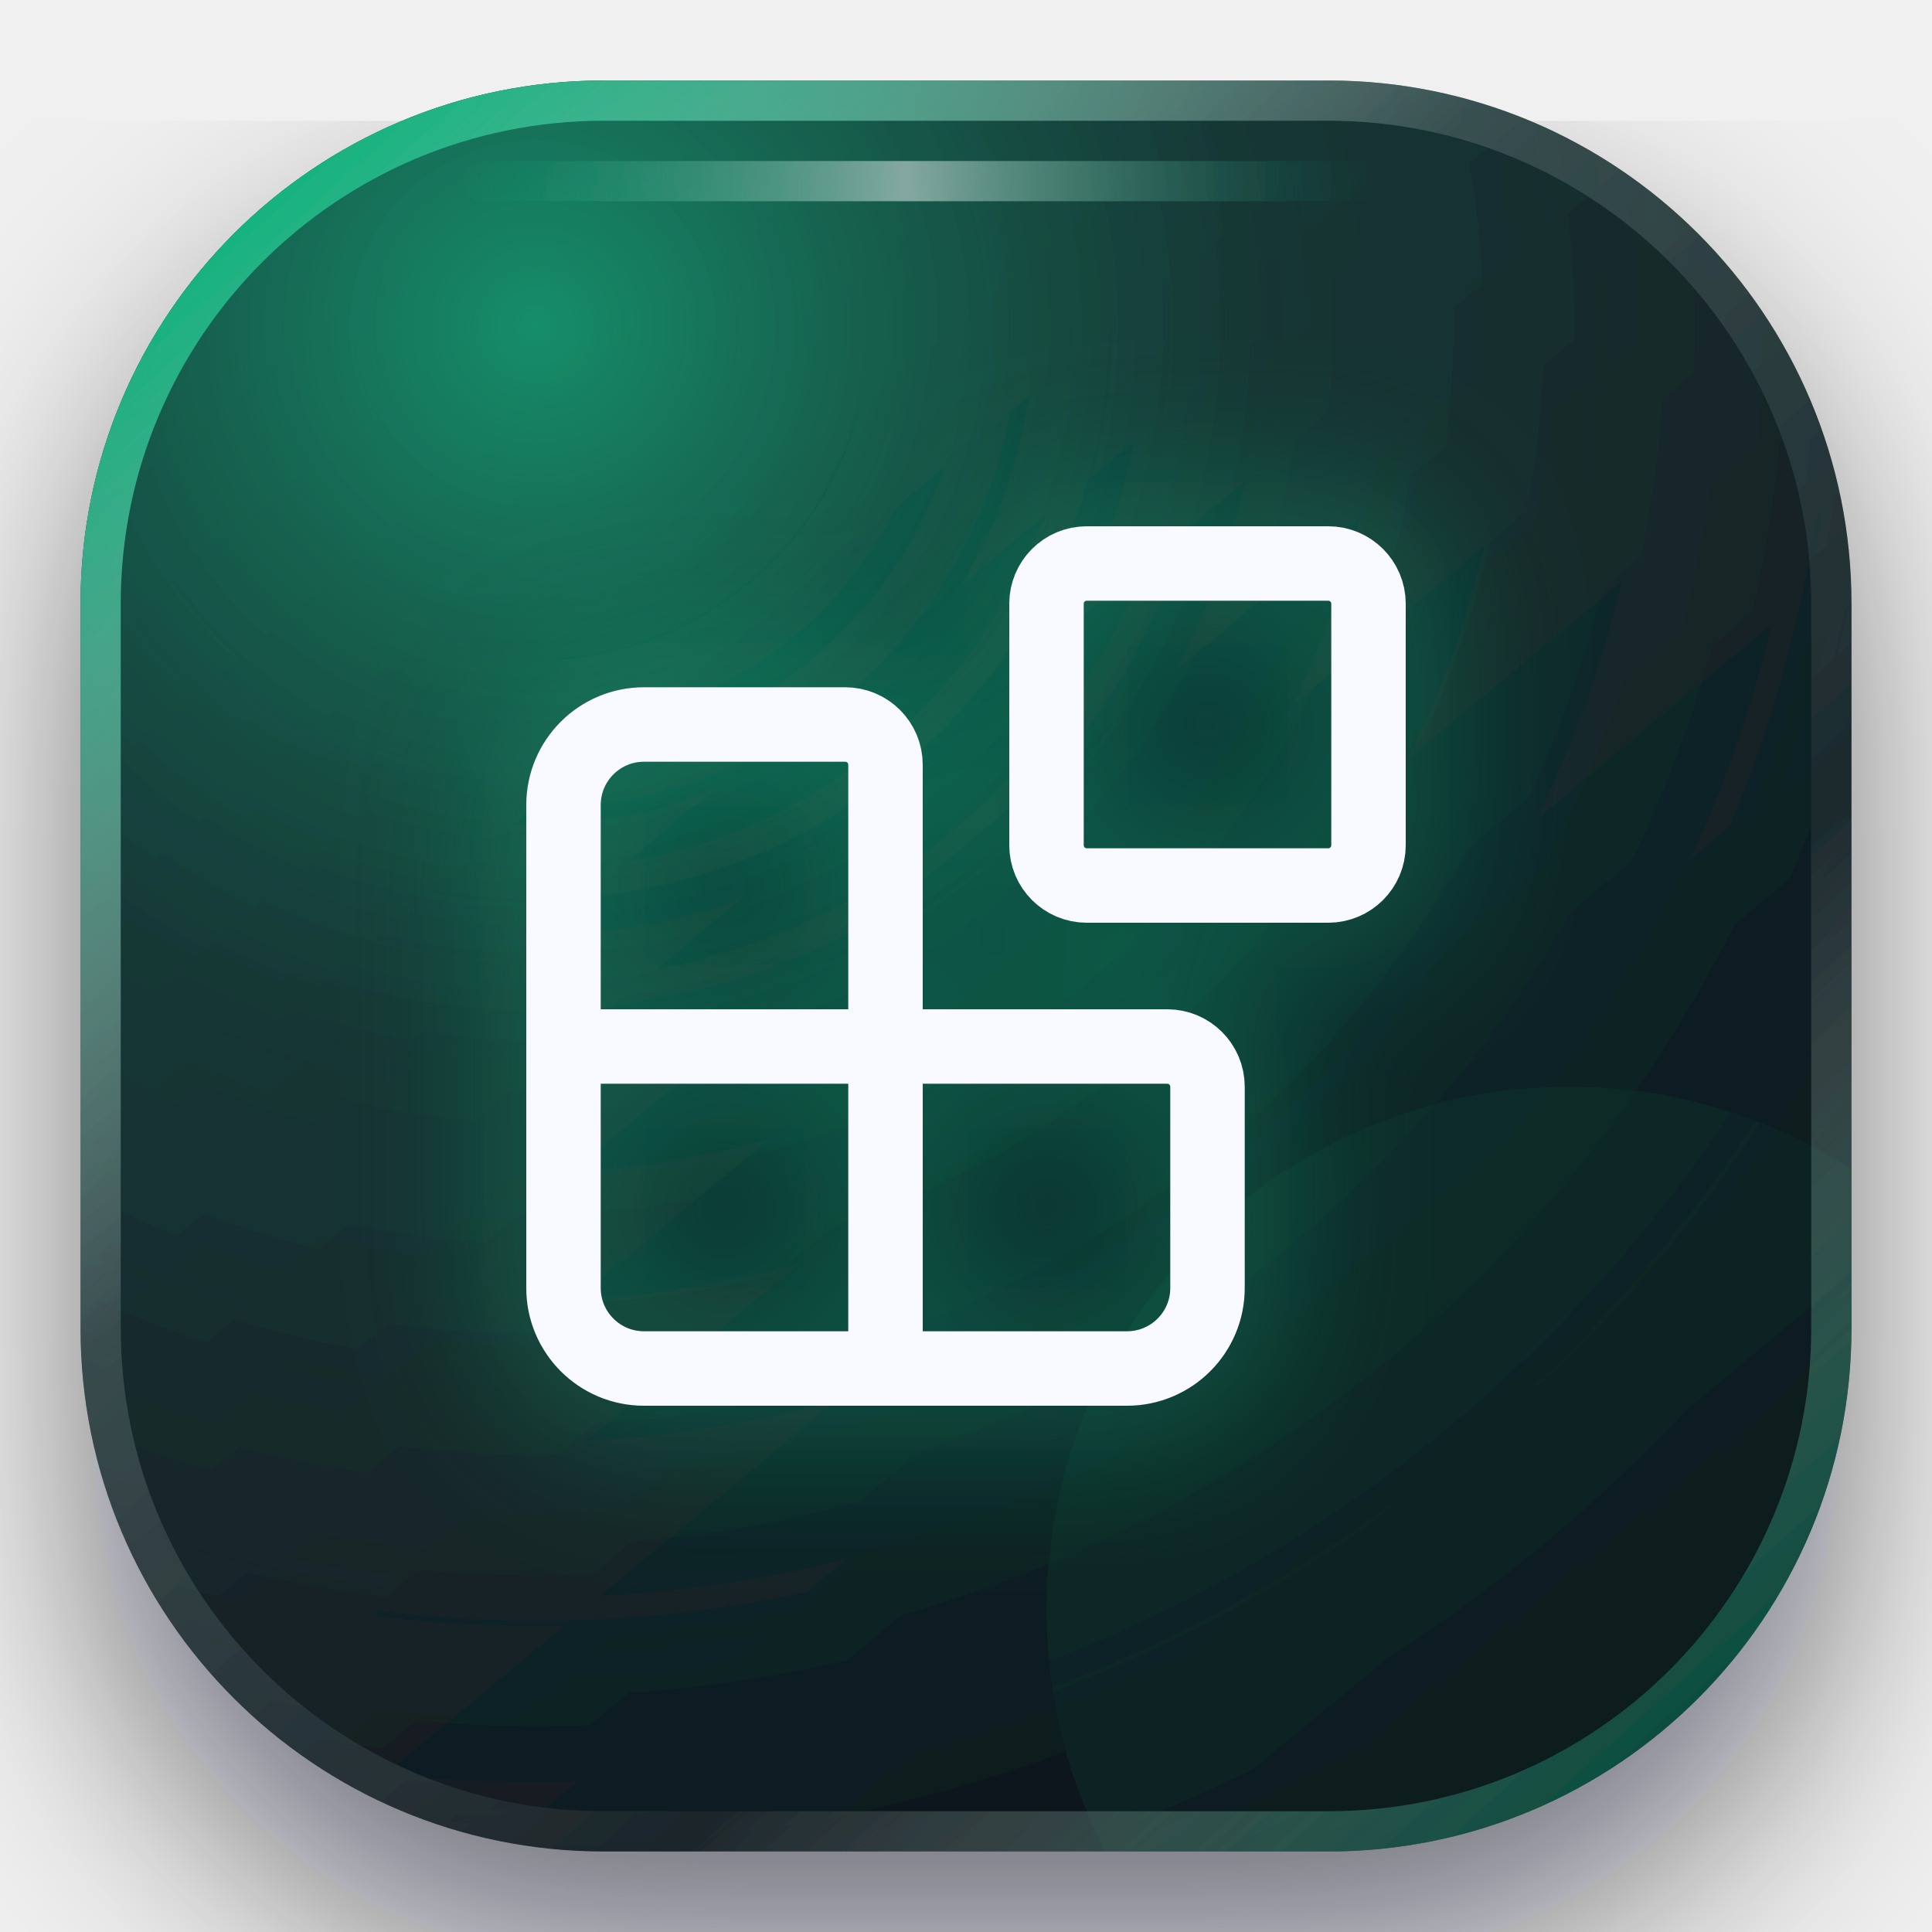
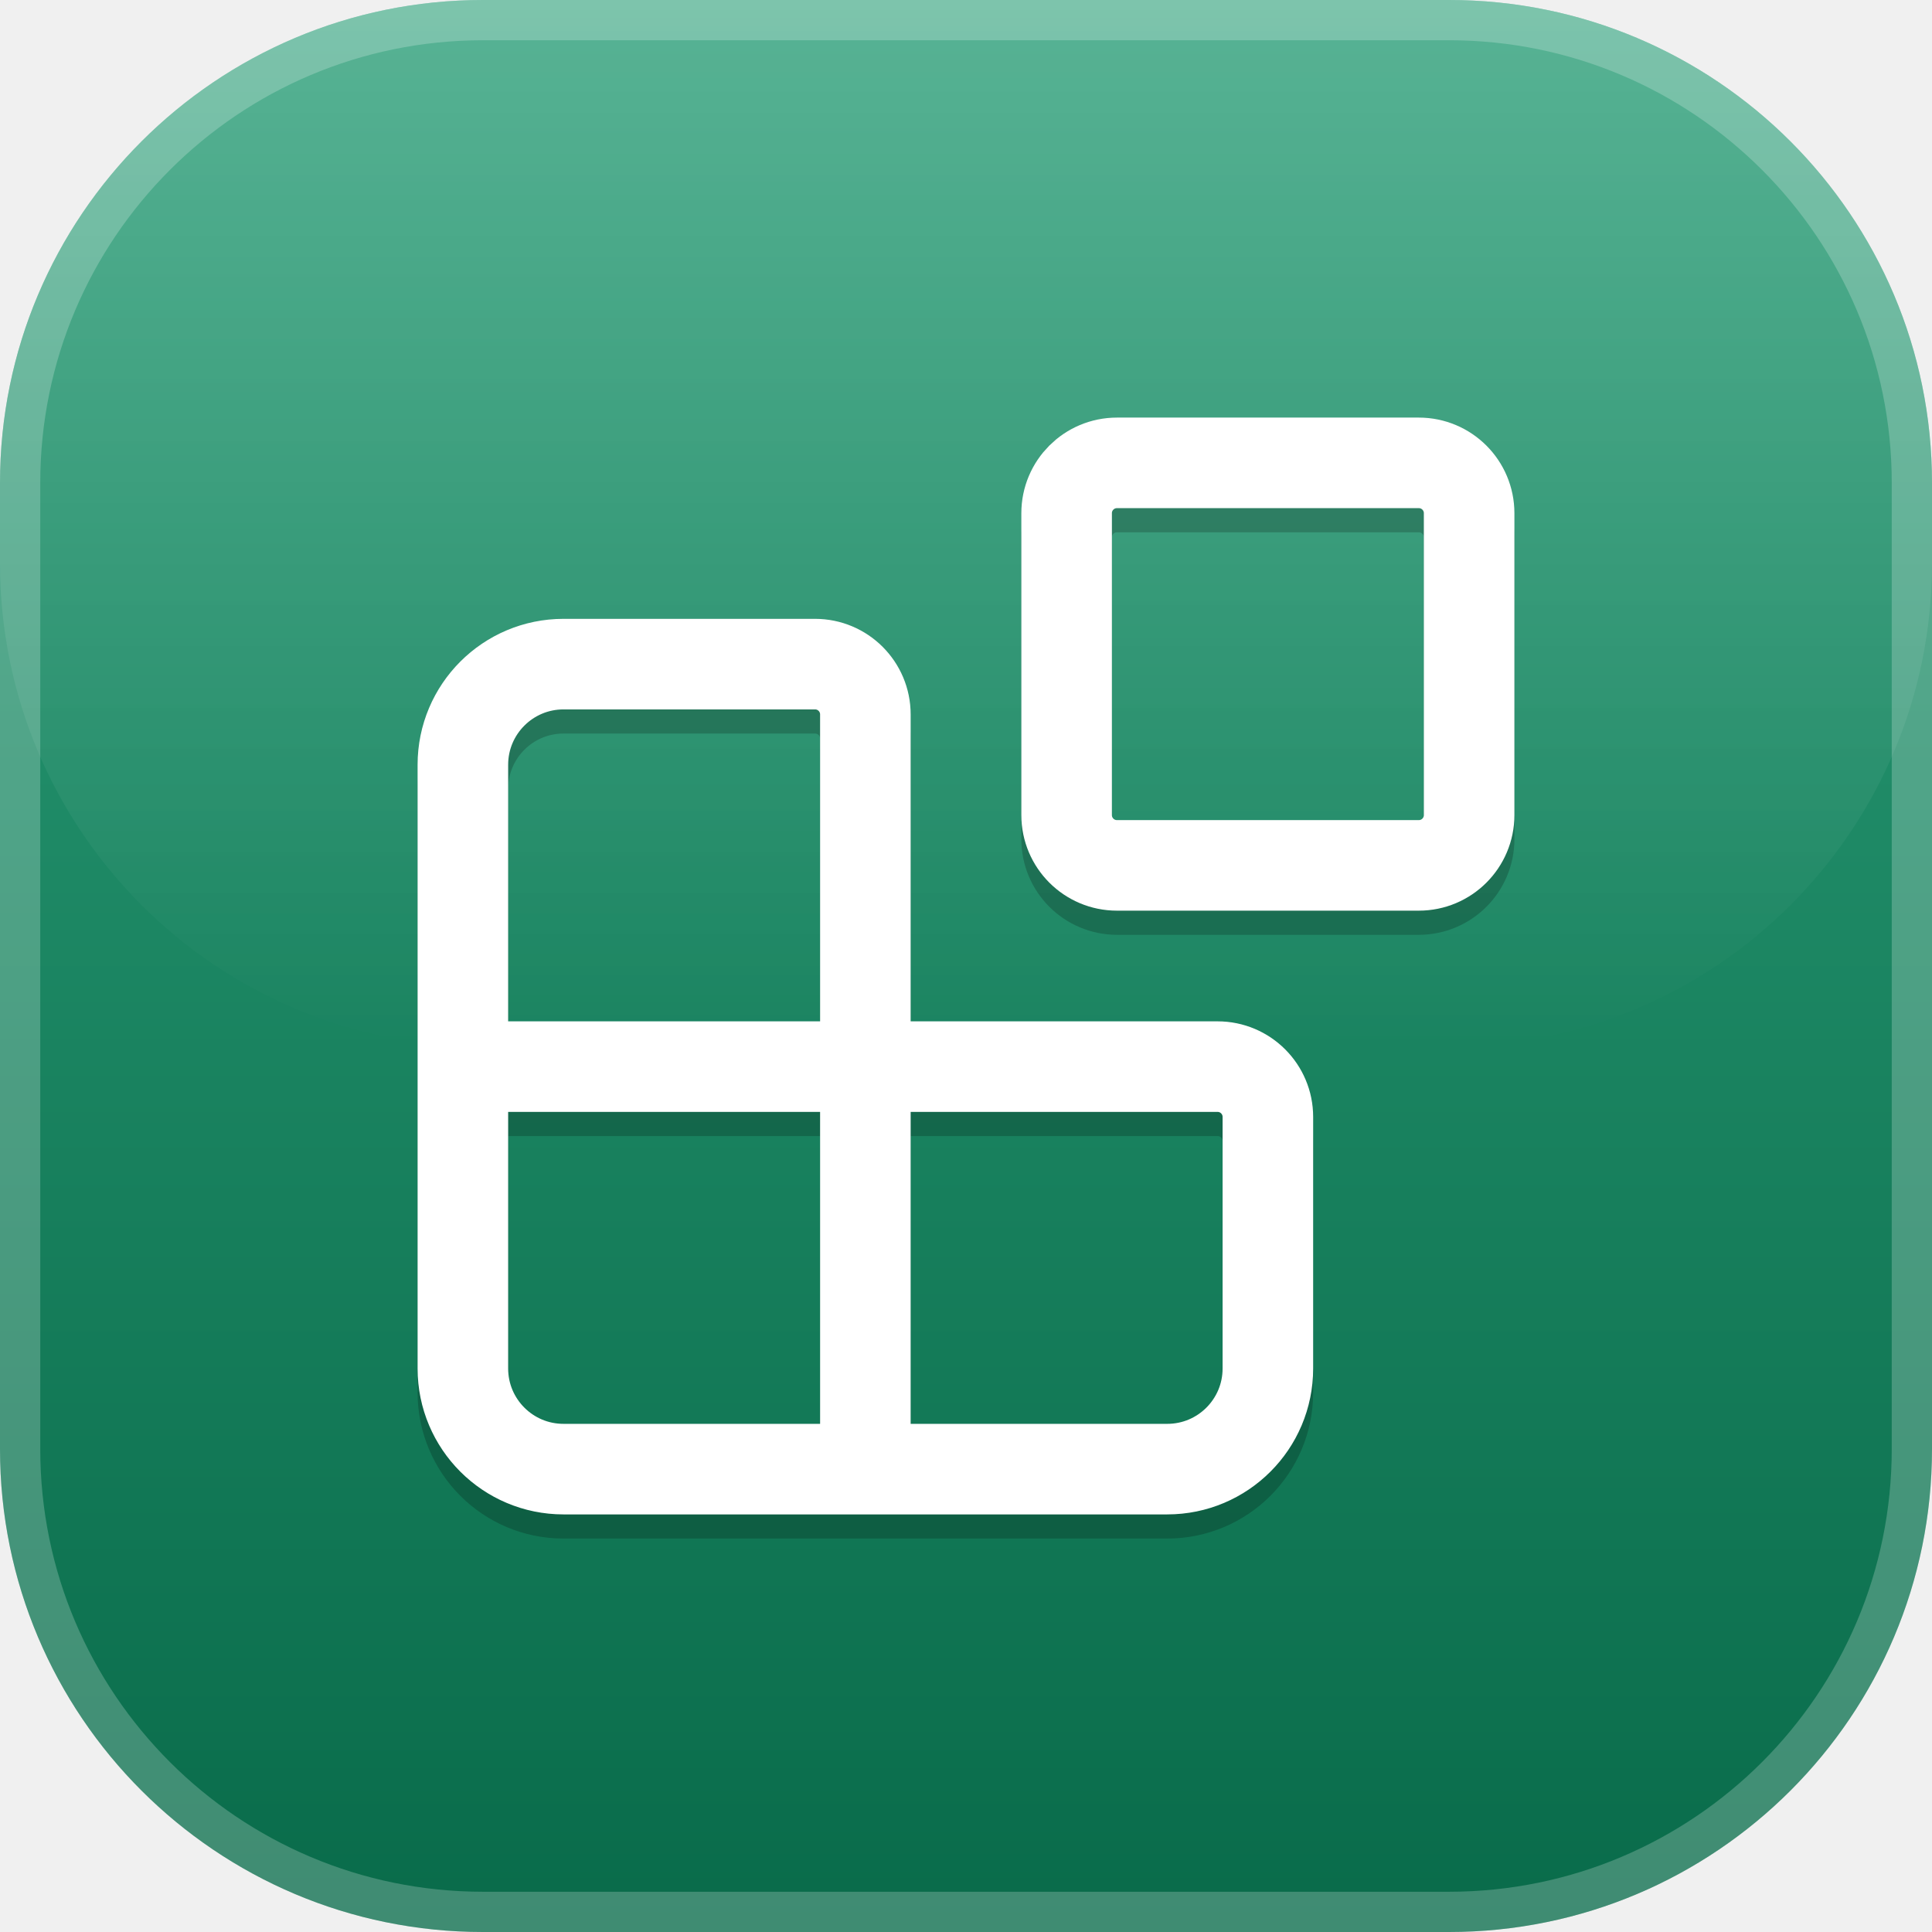
<svg xmlns="http://www.w3.org/2000/svg" width="48" height="48" viewBox="0 0 48 48" fill="none">
  <defs>
-     <linearGradient id="surface" x1="7" y1="4" x2="41" y2="45" gradientUnits="userSpaceOnUse">
-       <stop stop-color="#202330" />
-       <stop offset="0.52" stop-color="#151821" />
-       <stop offset="1" stop-color="#0D0F16" />
+     <linearGradient id="tint" x1="24" y1="0" x2="24" y2="48" gradientUnits="userSpaceOnUse">
+       <stop stop-color="#2ea07a" />
+       <stop offset="1" stop-color="#096b4a" />
    </linearGradient>
-     <radialGradient id="glow" cx="0" cy="0" r="1" gradientUnits="userSpaceOnUse" gradientTransform="translate(13 8) rotate(43) scale(44)">
-       <stop stop-color="#10b981" stop-opacity="0.72" />
-       <stop offset="0.42" stop-color="#047857" stop-opacity="0.28" />
-       <stop offset="1" stop-color="#047857" stop-opacity="0" />
-     </radialGradient>
-     <linearGradient id="edge" x1="7" y1="4" x2="42" y2="43" gradientUnits="userSpaceOnUse">
-       <stop stop-color="#10b981" stop-opacity="0.92" />
-       <stop offset="0.36" stop-color="#FFFFFF" stop-opacity="0.15" />
-       <stop offset="0.72" stop-color="#FFFFFF" stop-opacity="0.05" />
-       <stop offset="1" stop-color="#047857" stop-opacity="0.55" />
+     <linearGradient id="sheen" x1="24" y1="0" x2="24" y2="26" gradientUnits="userSpaceOnUse">
+       <stop stop-color="#FFFFFF" stop-opacity="0.2" />
+       <stop offset="1" stop-color="#FFFFFF" stop-opacity="0" />
    </linearGradient>
-     <linearGradient id="top-line" x1="11" y1="5" x2="34" y2="5" gradientUnits="userSpaceOnUse">
-       <stop stop-color="#10b981" stop-opacity="0" />
-       <stop offset="0.5" stop-color="#FFFFFF" stop-opacity="0.48" />
-       <stop offset="1" stop-color="#10b981" stop-opacity="0" />
-     </linearGradient>
-     <filter id="shadow" x="-30%" y="-30%" width="160%" height="170%">
-       <feDropShadow dx="0" dy="3" stdDeviation="3" flood-color="#02030A" flood-opacity="0.52" />
-     </filter>
-     <filter id="glyph-glow" x="-50%" y="-50%" width="200%" height="200%">
-       <feGaussianBlur stdDeviation="1.7" />
-     </filter>
-     <clipPath id="clip">
-       <rect x="2" y="2" width="44" height="44" rx="13" />
-     </clipPath>
  </defs>
-   <g filter="url(#shadow)">
-     <rect x="2" y="2" width="44" height="44" rx="13" fill="url(#surface)" />
-     <g clip-path="url(#clip)">
-       <rect x="2" y="2" width="44" height="44" fill="url(#glow)" />
-       <circle cx="39" cy="40" r="13" fill="#047857" fill-opacity="0.1" />
-     </g>
-     <rect x="2.5" y="2.5" width="43" height="43" rx="12.5" stroke="url(#edge)" />
-     <path d="M12 4.5H34" stroke="url(#top-line)" stroke-linecap="round" />
-   </g>
-   <g transform="translate(12 12)" stroke="#10b981" stroke-width="4" stroke-linecap="round" stroke-linejoin="round" opacity="0.28" filter="url(#glyph-glow)">
+   <rect width="48" height="48" rx="12" fill="url(#tint)" />
+   <rect width="48" height="26" rx="12" fill="url(#sheen)" />
+   <rect x="0.5" y="0.5" width="47" height="47" rx="11.5" stroke="#FFFFFF" stroke-opacity="0.22" />
+   <g transform="translate(9 9.6) scale(1.25)" stroke="#000000" stroke-opacity="0.2" stroke-width="1.8" stroke-linecap="round" stroke-linejoin="round">
    <path d="M10 22V7a1 1 0 0 0-1-1H4a2 2 0 0 0-2 2v12a2 2 0 0 0 2 2h12a2 2 0 0 0 2-2v-5a1 1 0 0 0-1-1H2" />
    <rect x="14" y="2" width="8" height="8" rx="1" />
  </g>
-   <g transform="translate(12 12)" stroke="#F8FAFF" stroke-width="1.85" stroke-linecap="round" stroke-linejoin="round">
+   <g transform="translate(9 9) scale(1.25)" stroke="#FFFFFF" stroke-width="1.8" stroke-linecap="round" stroke-linejoin="round">
    <path d="M10 22V7a1 1 0 0 0-1-1H4a2 2 0 0 0-2 2v12a2 2 0 0 0 2 2h12a2 2 0 0 0 2-2v-5a1 1 0 0 0-1-1H2" />
    <rect x="14" y="2" width="8" height="8" rx="1" />
  </g>
</svg>
